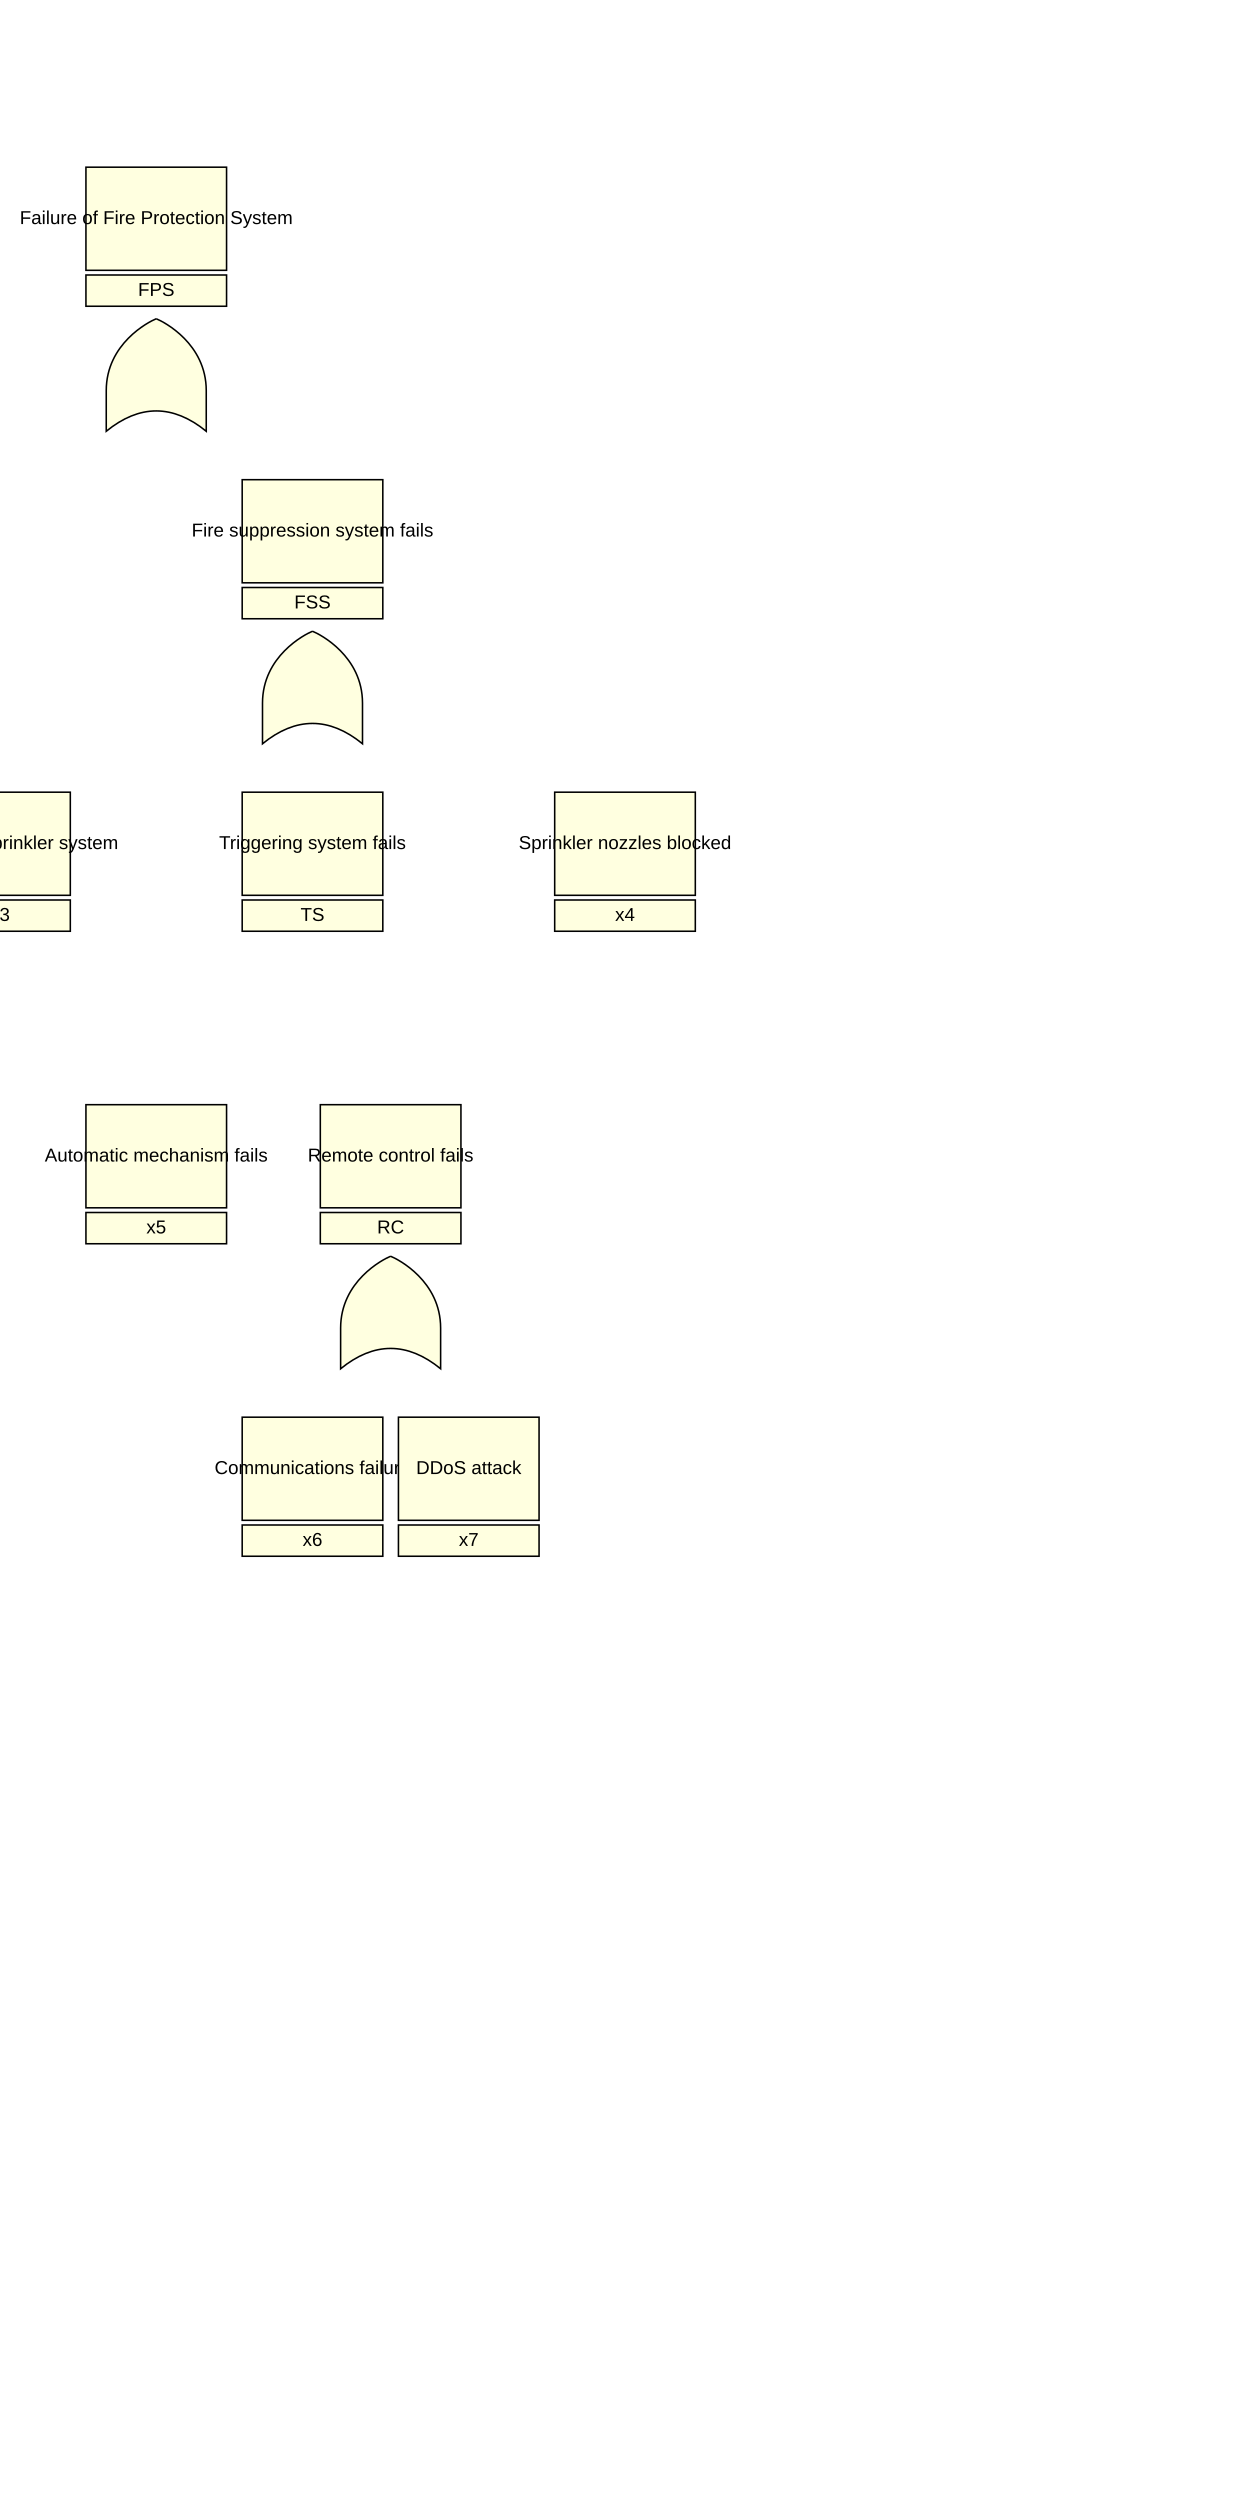
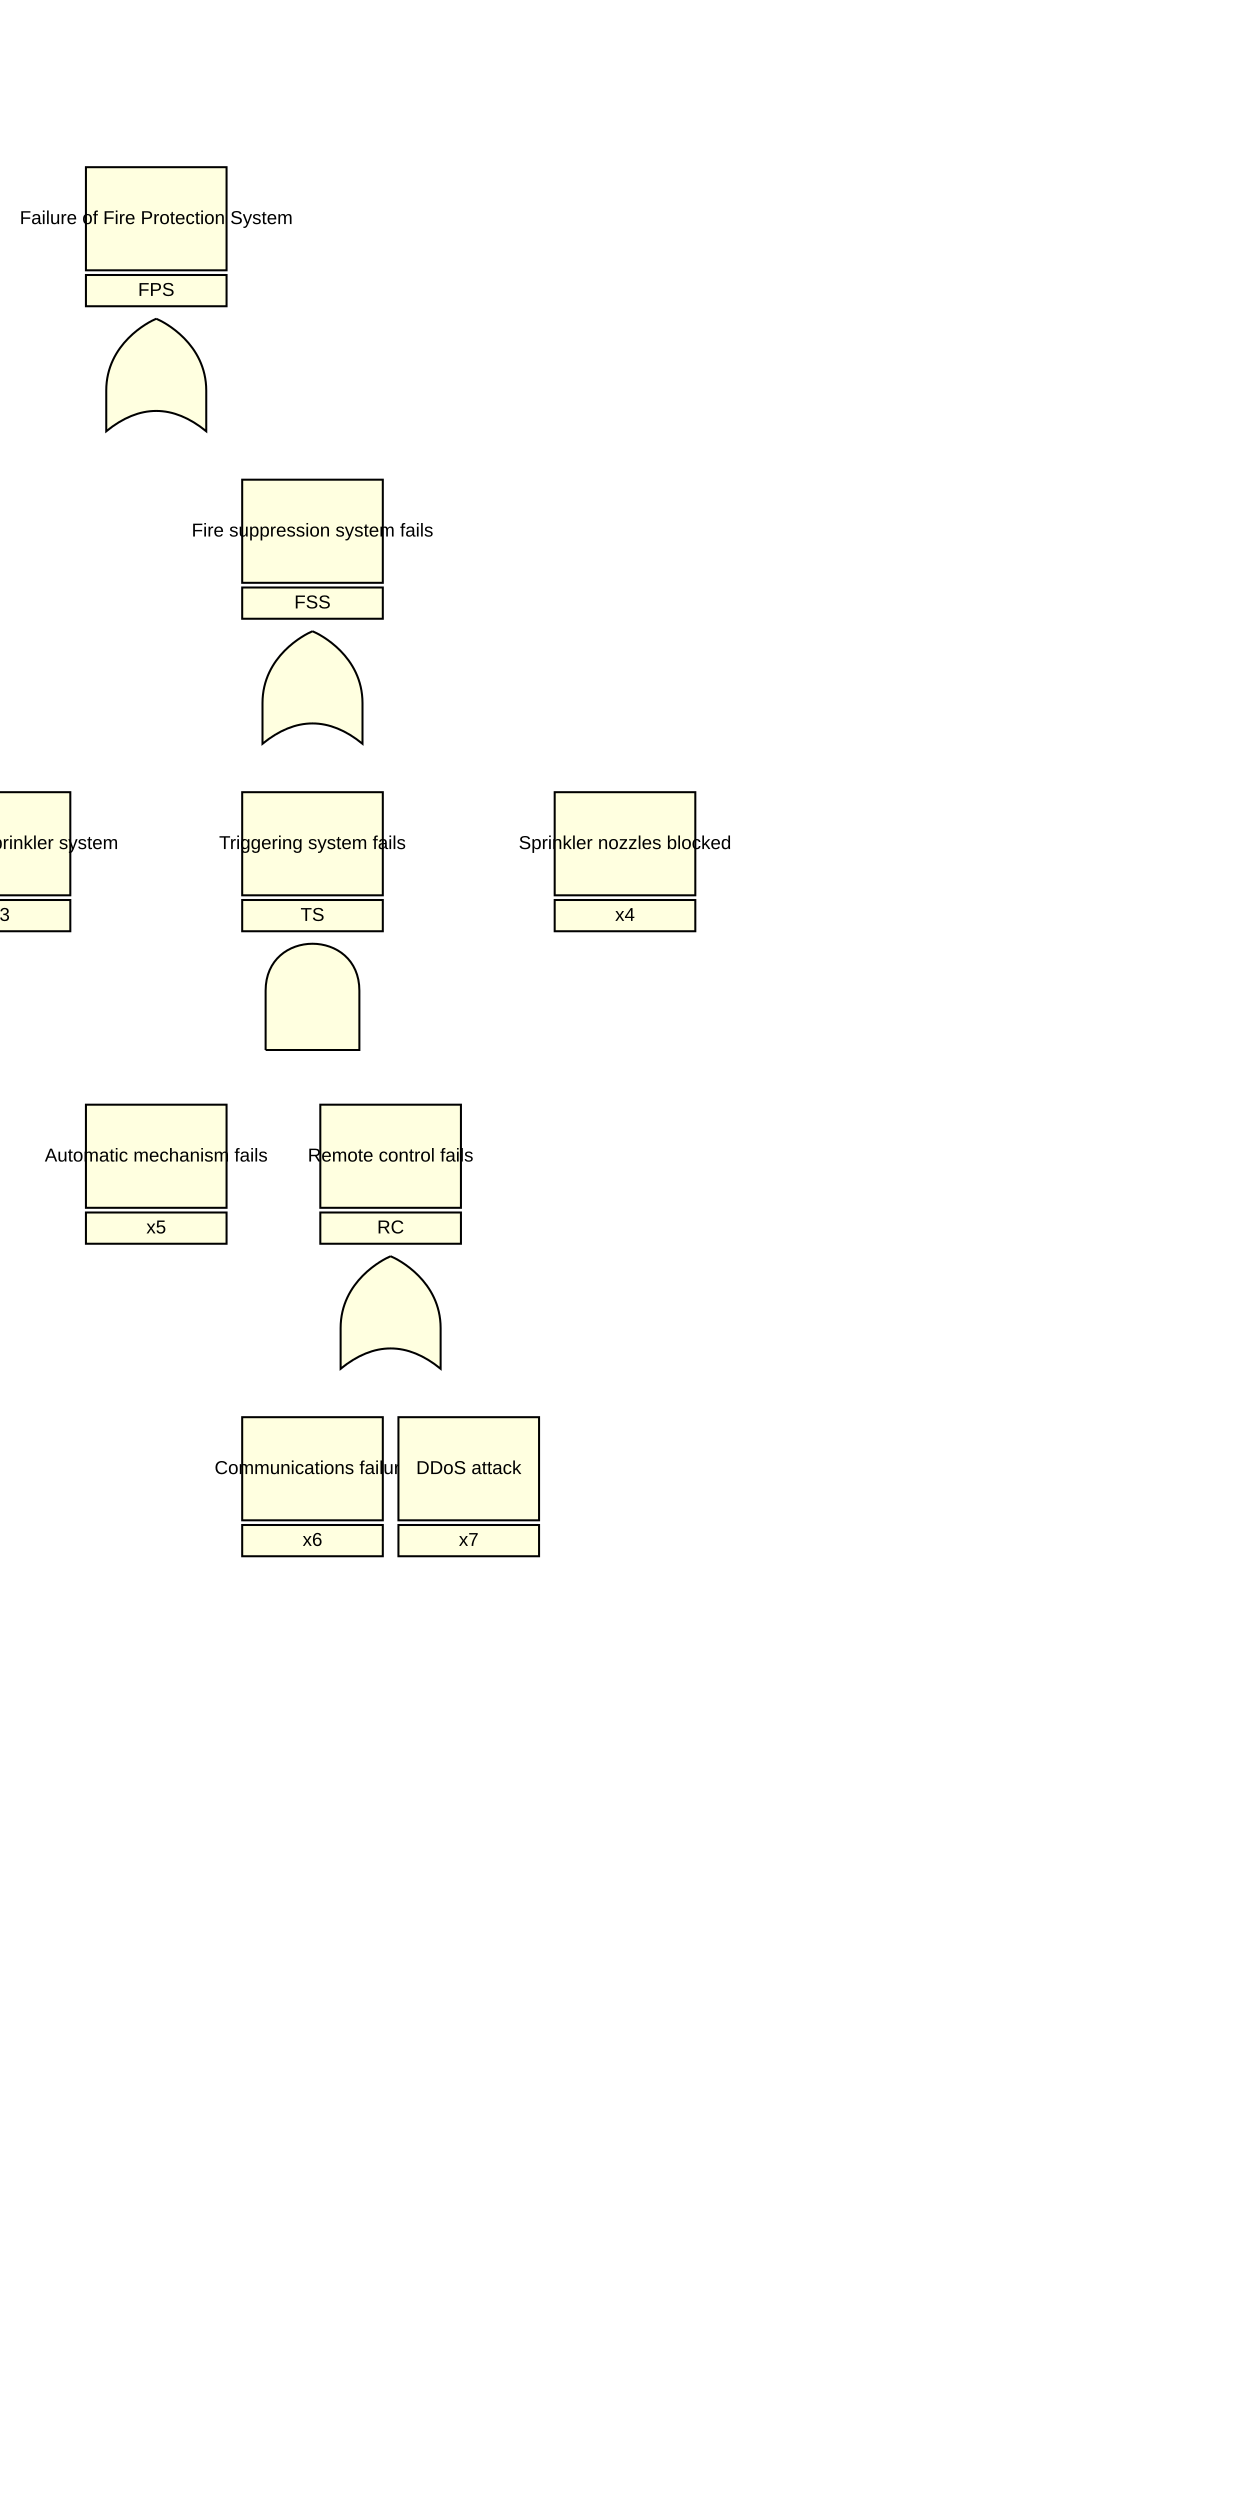
<svg xmlns="http://www.w3.org/2000/svg" viewBox="-100 -200 800 1600">
  <style>
path, rect {
  fill: lightyellow;
  stroke: black;
+   stroke-width: 1.3;
}
text {
  dominant-baseline: middle;
  font-family: Arial, sans-serif;
  font-size: 12px;
  text-anchor: middle;
}
</style>
  <rect x="-45" y="-93" width="90" height="66" />
  <text x="0" y="-60">Failure of Fire Protection System</text>
  <rect x="-45" y="-24" width="90" height="20" />
  <text x="0" y="-14">FPS</text>
  <path d="M0,4 C-5,6 -32,20 -32,50 L-32,76 Q0,50 32,76 L32,50 C32,20 5,6 0,4" />
  <rect x="-295" y="107" width="90" height="66" />
  <text x="-250" y="140">Fire detection system fails</text>
  <rect x="-295" y="176" width="90" height="20" />
  <text x="-250" y="186">FDS</text>
+   <path d="M-280,272 L-220,272 L-220,234 C-220,194 -280,194 -280,234 L-280,272 " />
  <rect x="-345" y="307" width="90" height="66" />
  <text x="-300" y="340">Failure of smoke detector sensor</text>
  <rect x="-345" y="376" width="90" height="20" />
  <text x="-300" y="386">x1</text>
  <rect x="-245" y="307" width="90" height="66" />
  <text x="-200" y="340">Failure of heat detector sensor</text>
  <rect x="-245" y="376" width="90" height="20" />
  <text x="-200" y="386">x2</text>
  <rect x="55" y="107" width="90" height="66" />
  <text x="100" y="140">Fire suppression system fails</text>
  <rect x="55" y="176" width="90" height="20" />
  <text x="100" y="186">FSS</text>
  <path d="M100,204 C95,206 68,220 68,250 L68,276 Q100,250 132,276 L132,250 C132,220 105,206 100,204" />
  <rect x="-145" y="307" width="90" height="66" />
  <text x="-100" y="340">No water to sprinkler system</text>
  <rect x="-145" y="376" width="90" height="20" />
  <text x="-100" y="386">x3</text>
  <rect x="55" y="307" width="90" height="66" />
  <text x="100" y="340">Triggering system fails</text>
  <rect x="55" y="376" width="90" height="20" />
  <text x="100" y="386">TS</text>
+   <path d="M70,472 L130,472 L130,434 C130,394 70,394 70,434 L70,472 " />
  <rect x="-45" y="507" width="90" height="66" />
  <text x="0" y="540">Automatic mechanism fails</text>
  <rect x="-45" y="576" width="90" height="20" />
  <text x="0" y="586">x5</text>
  <rect x="105" y="507" width="90" height="66" />
  <text x="150" y="540">Remote control fails</text>
  <rect x="105" y="576" width="90" height="20" />
  <text x="150" y="586">RC</text>
  <path d="M150,604 C145,606 118,620 118,650 L118,676 Q150,650 182,676 L182,650 C182,620 155,606 150,604" />
  <rect x="55" y="707" width="90" height="66" />
  <text x="100" y="740">Communications failure</text>
  <rect x="55" y="776" width="90" height="20" />
  <text x="100" y="786">x6</text>
  <rect x="155" y="707" width="90" height="66" />
  <text x="200" y="740">DDoS attack</text>
  <rect x="155" y="776" width="90" height="20" />
  <text x="200" y="786">x7</text>
  <rect x="255" y="307" width="90" height="66" />
  <text x="300" y="340">Sprinkler nozzles blocked</text>
  <rect x="255" y="376" width="90" height="20" />
  <text x="300" y="386">x4</text>
</svg>
